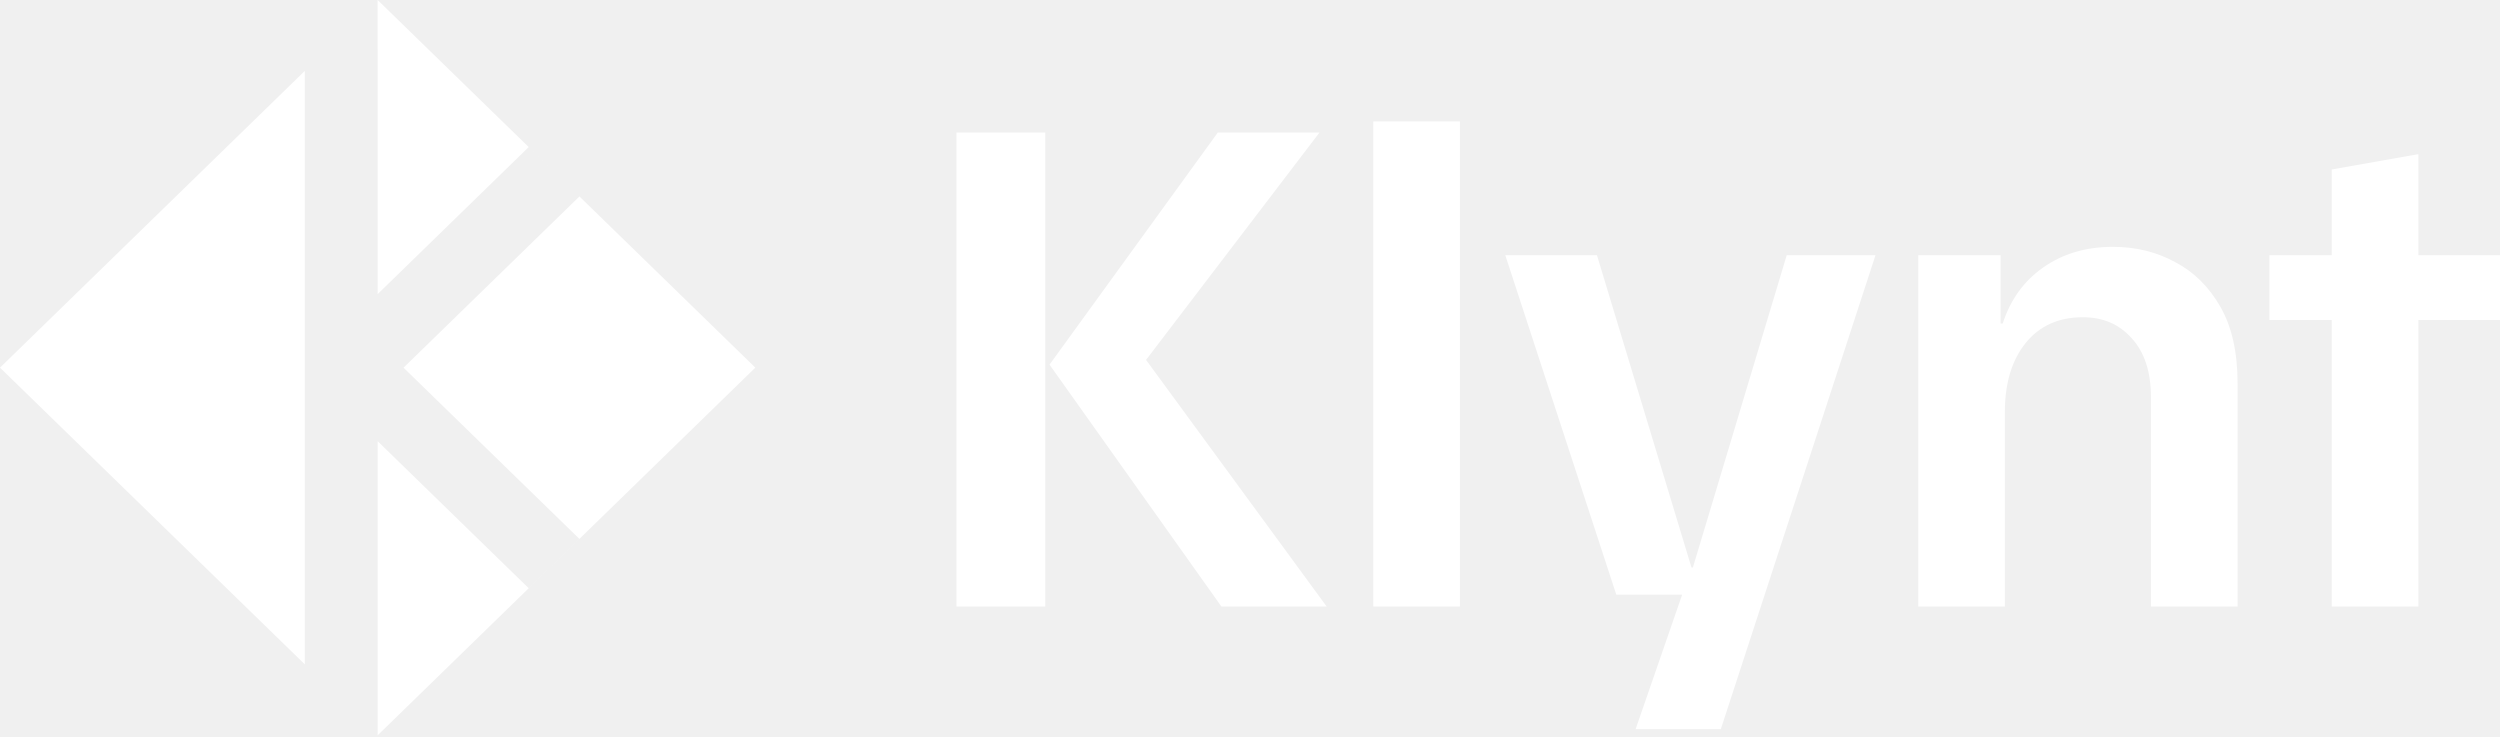
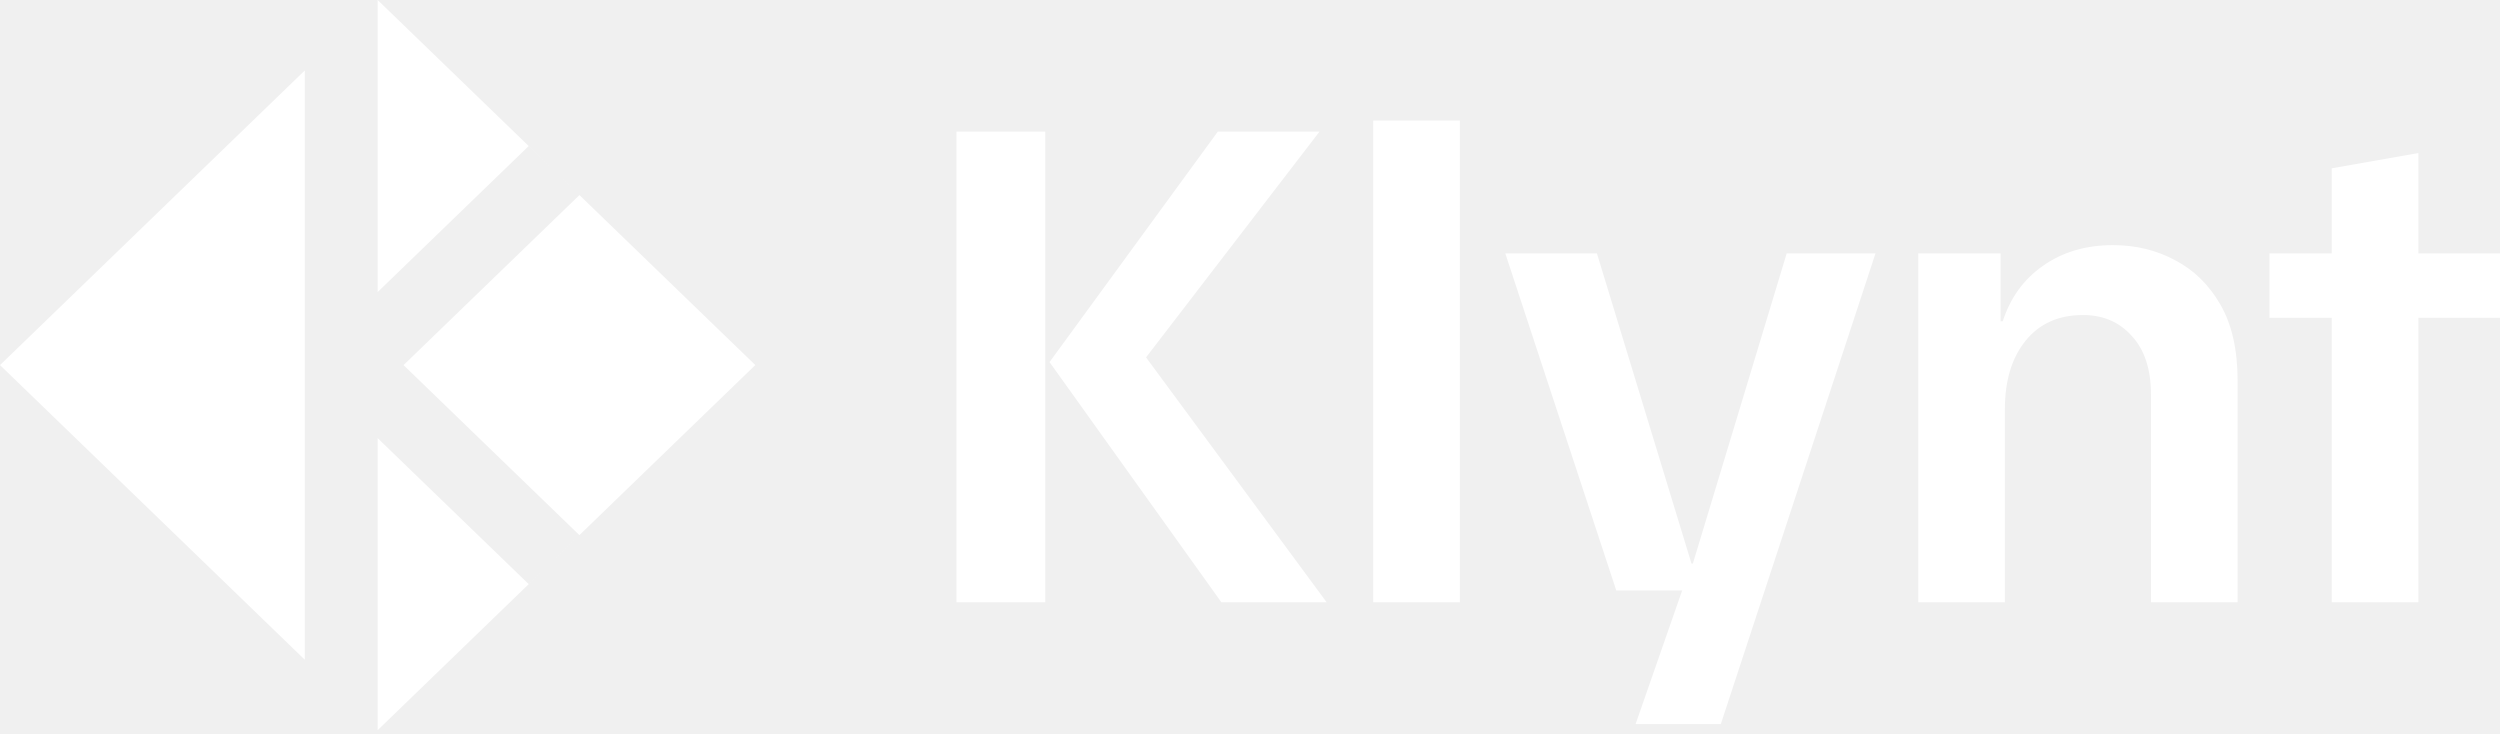
- <svg xmlns="http://www.w3.org/2000/svg" width="95" height="28" viewBox="0 0 95 28" fill="none">
-   <g clip-path="url(#clip0_610_771)">
-     <path d="M22.018 7.465L28.702 13.97L14.351 27.941L14.351 16.765L20.09 22.352L22.016 20.477L15.334 13.972L22.018 7.465L20.09 5.589L14.351 11.176L14.35 0L22.018 7.465ZM11.583 25.246L0 13.971L11.582 2.695L11.583 25.246Z" fill="white" />
-     <path d="M88.605 12.161V23.047H91.898V12.161H95V9.698H91.898V5.858L88.605 6.441V9.698H86.238V12.161H88.605Z" fill="white" />
-     <path d="M72.893 23.047V9.698H76.022V12.294H76.103C76.394 11.393 76.901 10.687 77.627 10.175C78.371 9.645 79.26 9.38 80.294 9.38C81.165 9.38 81.953 9.575 82.661 9.963C83.369 10.334 83.94 10.899 84.375 11.658C84.81 12.417 85.028 13.388 85.028 14.572V23.047H81.736V15.101C81.736 14.13 81.491 13.38 81.001 12.85C80.529 12.32 79.913 12.055 79.151 12.055C78.226 12.055 77.5 12.382 76.974 13.035C76.448 13.689 76.185 14.563 76.185 15.657V23.047H72.893Z" fill="white" />
-     <path d="M57.201 9.698H60.684L64.276 21.564H64.33L67.895 9.698H71.269L65.391 27.708H62.153L63.922 22.597H61.419L57.201 9.698Z" fill="white" />
-     <path d="M52.185 23.047V4.613H55.477V23.047H52.185Z" fill="white" />
-     <path d="M46.276 5.037H50.14L42.685 14.81L42.848 12.718L50.413 23.047H46.413L39.882 13.856L46.276 5.037ZM36.345 5.037H39.719V23.047H36.345V5.037Z" fill="white" />
+ <svg xmlns="http://www.w3.org/2000/svg" width="92" height="27" viewBox="0 0 92 27" fill="none">
+   <g clip-path="url(#clip0_617_932)">
+     <g clip-path="url(#clip1_617_932)">
+       <mask id="mask0_617_932" style="mask-type:luminance" maskUnits="userSpaceOnUse" x="0" y="0" width="92" height="27">
+         <path d="M92 0H0V26.927H92V0Z" fill="white" />
+       </mask>
+       <g mask="url(#mask0_617_932)">
+         <path d="M21.323 7.179L27.795 13.434L13.898 26.87L13.897 16.123L19.456 21.496L21.321 19.692L14.85 13.436L21.323 7.179L19.455 5.375L13.897 10.748L13.897 0L21.323 7.179ZM11.217 24.279L0 13.435L11.217 2.592L11.217 24.279Z" fill="white" />
+         <path d="M85.808 11.695V22.164H88.996V11.695H92.001V9.326H88.996V5.633L85.808 6.194V9.326H83.516V11.695H85.808Z" fill="white" />
+         <path d="M70.592 22.163V9.326H73.622V11.822H73.701C73.982 10.957 74.474 10.277 75.177 9.785C75.897 9.275 76.758 9.021 77.759 9.021C78.603 9.021 79.366 9.208 80.052 9.581C80.737 9.938 81.291 10.481 81.712 11.211C82.133 11.941 82.344 12.875 82.344 14.013V22.163H79.156V14.522C79.156 13.588 78.919 12.867 78.444 12.357C77.987 11.848 77.391 11.593 76.653 11.593C75.757 11.593 75.054 11.907 74.544 12.536C74.035 13.164 73.78 14.005 73.78 15.057V22.163H70.592Z" fill="white" />
+         <path d="M55.395 9.326H58.767L62.246 20.737H62.298L65.75 9.326H69.018L63.326 26.646H60.19L61.903 21.73H59.479L55.395 9.326Z" fill="white" />
+         <path d="M50.535 22.164V4.436H53.724V22.164H50.535Z" fill="white" />
+         <path d="M44.815 4.844H48.557L41.337 14.242L41.495 12.23L48.821 22.164H44.947L38.623 13.325L44.815 4.844ZM35.197 4.844H38.465V22.164H35.197V4.844Z" fill="white" />
+       </g>
+     </g>
  </g>
  <defs>
-     <clipPath id="clip0_610_771">
-       <rect width="95" height="28" fill="white" />
+     <clipPath id="clip0_617_932">
+       <rect width="92" height="26.927" fill="white" />
+     </clipPath>
+     <clipPath id="clip1_617_932">
+       <rect width="92" height="26.927" fill="white" />
    </clipPath>
  </defs>
</svg>
